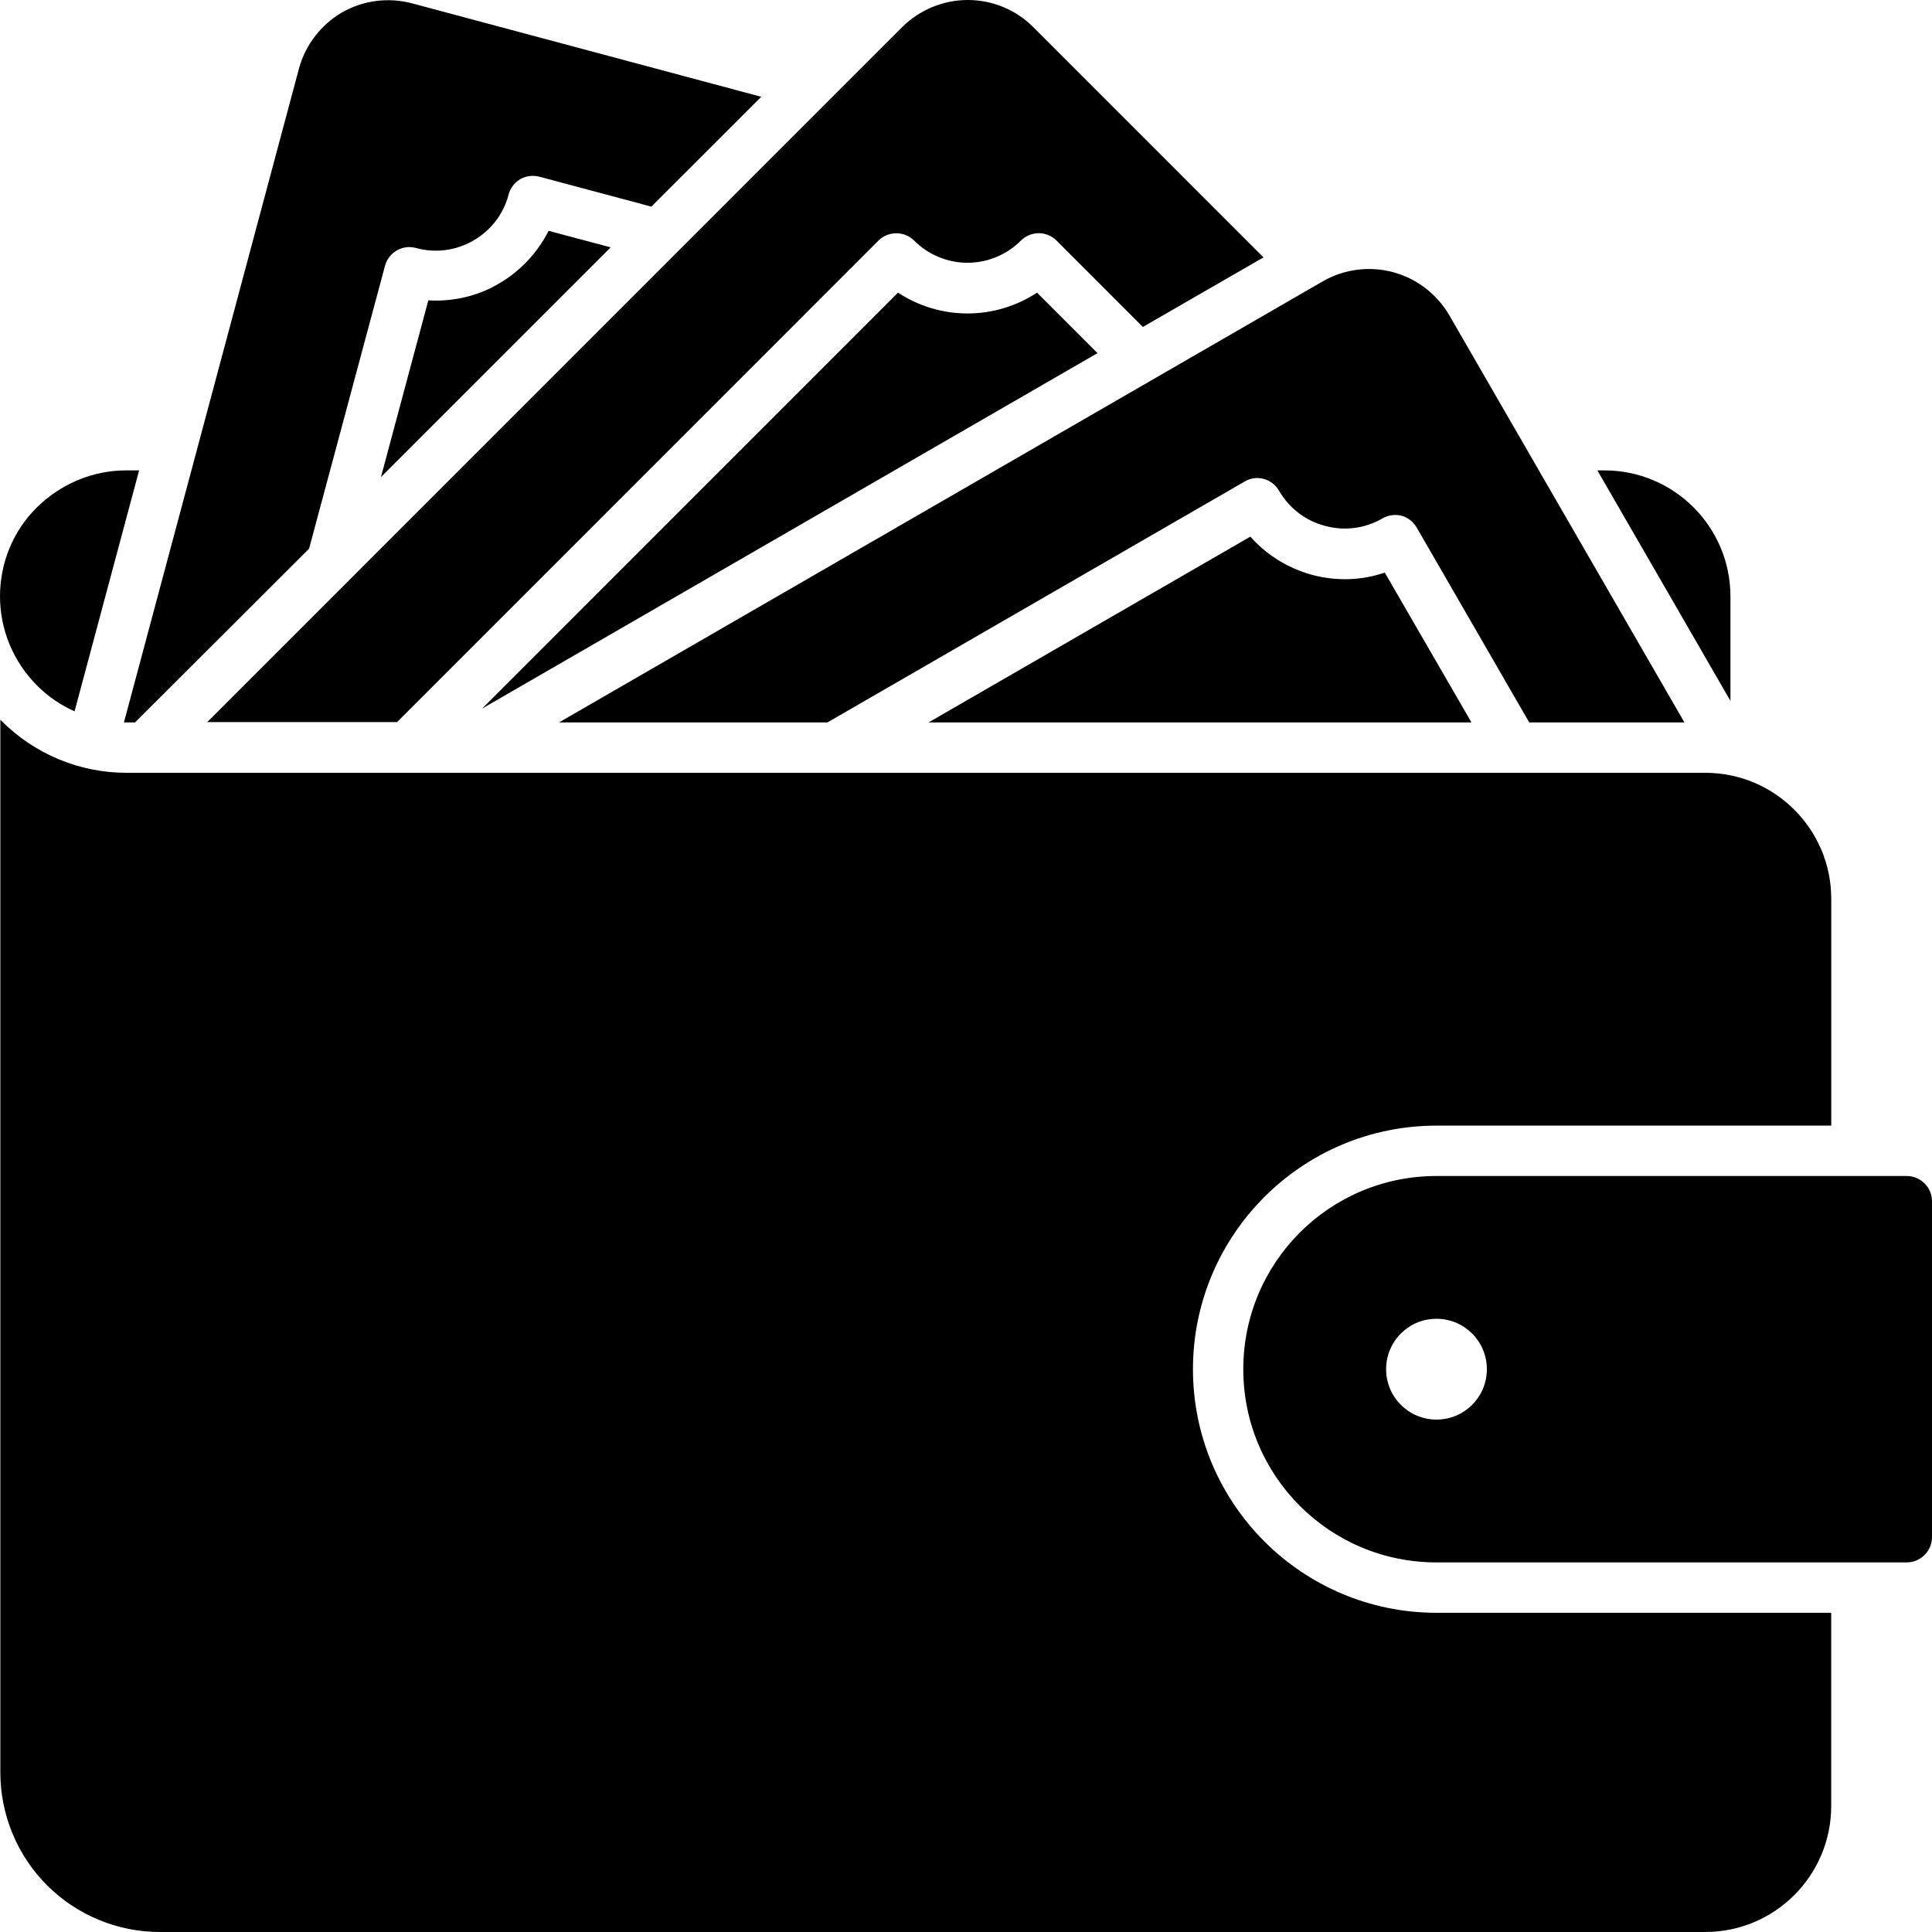
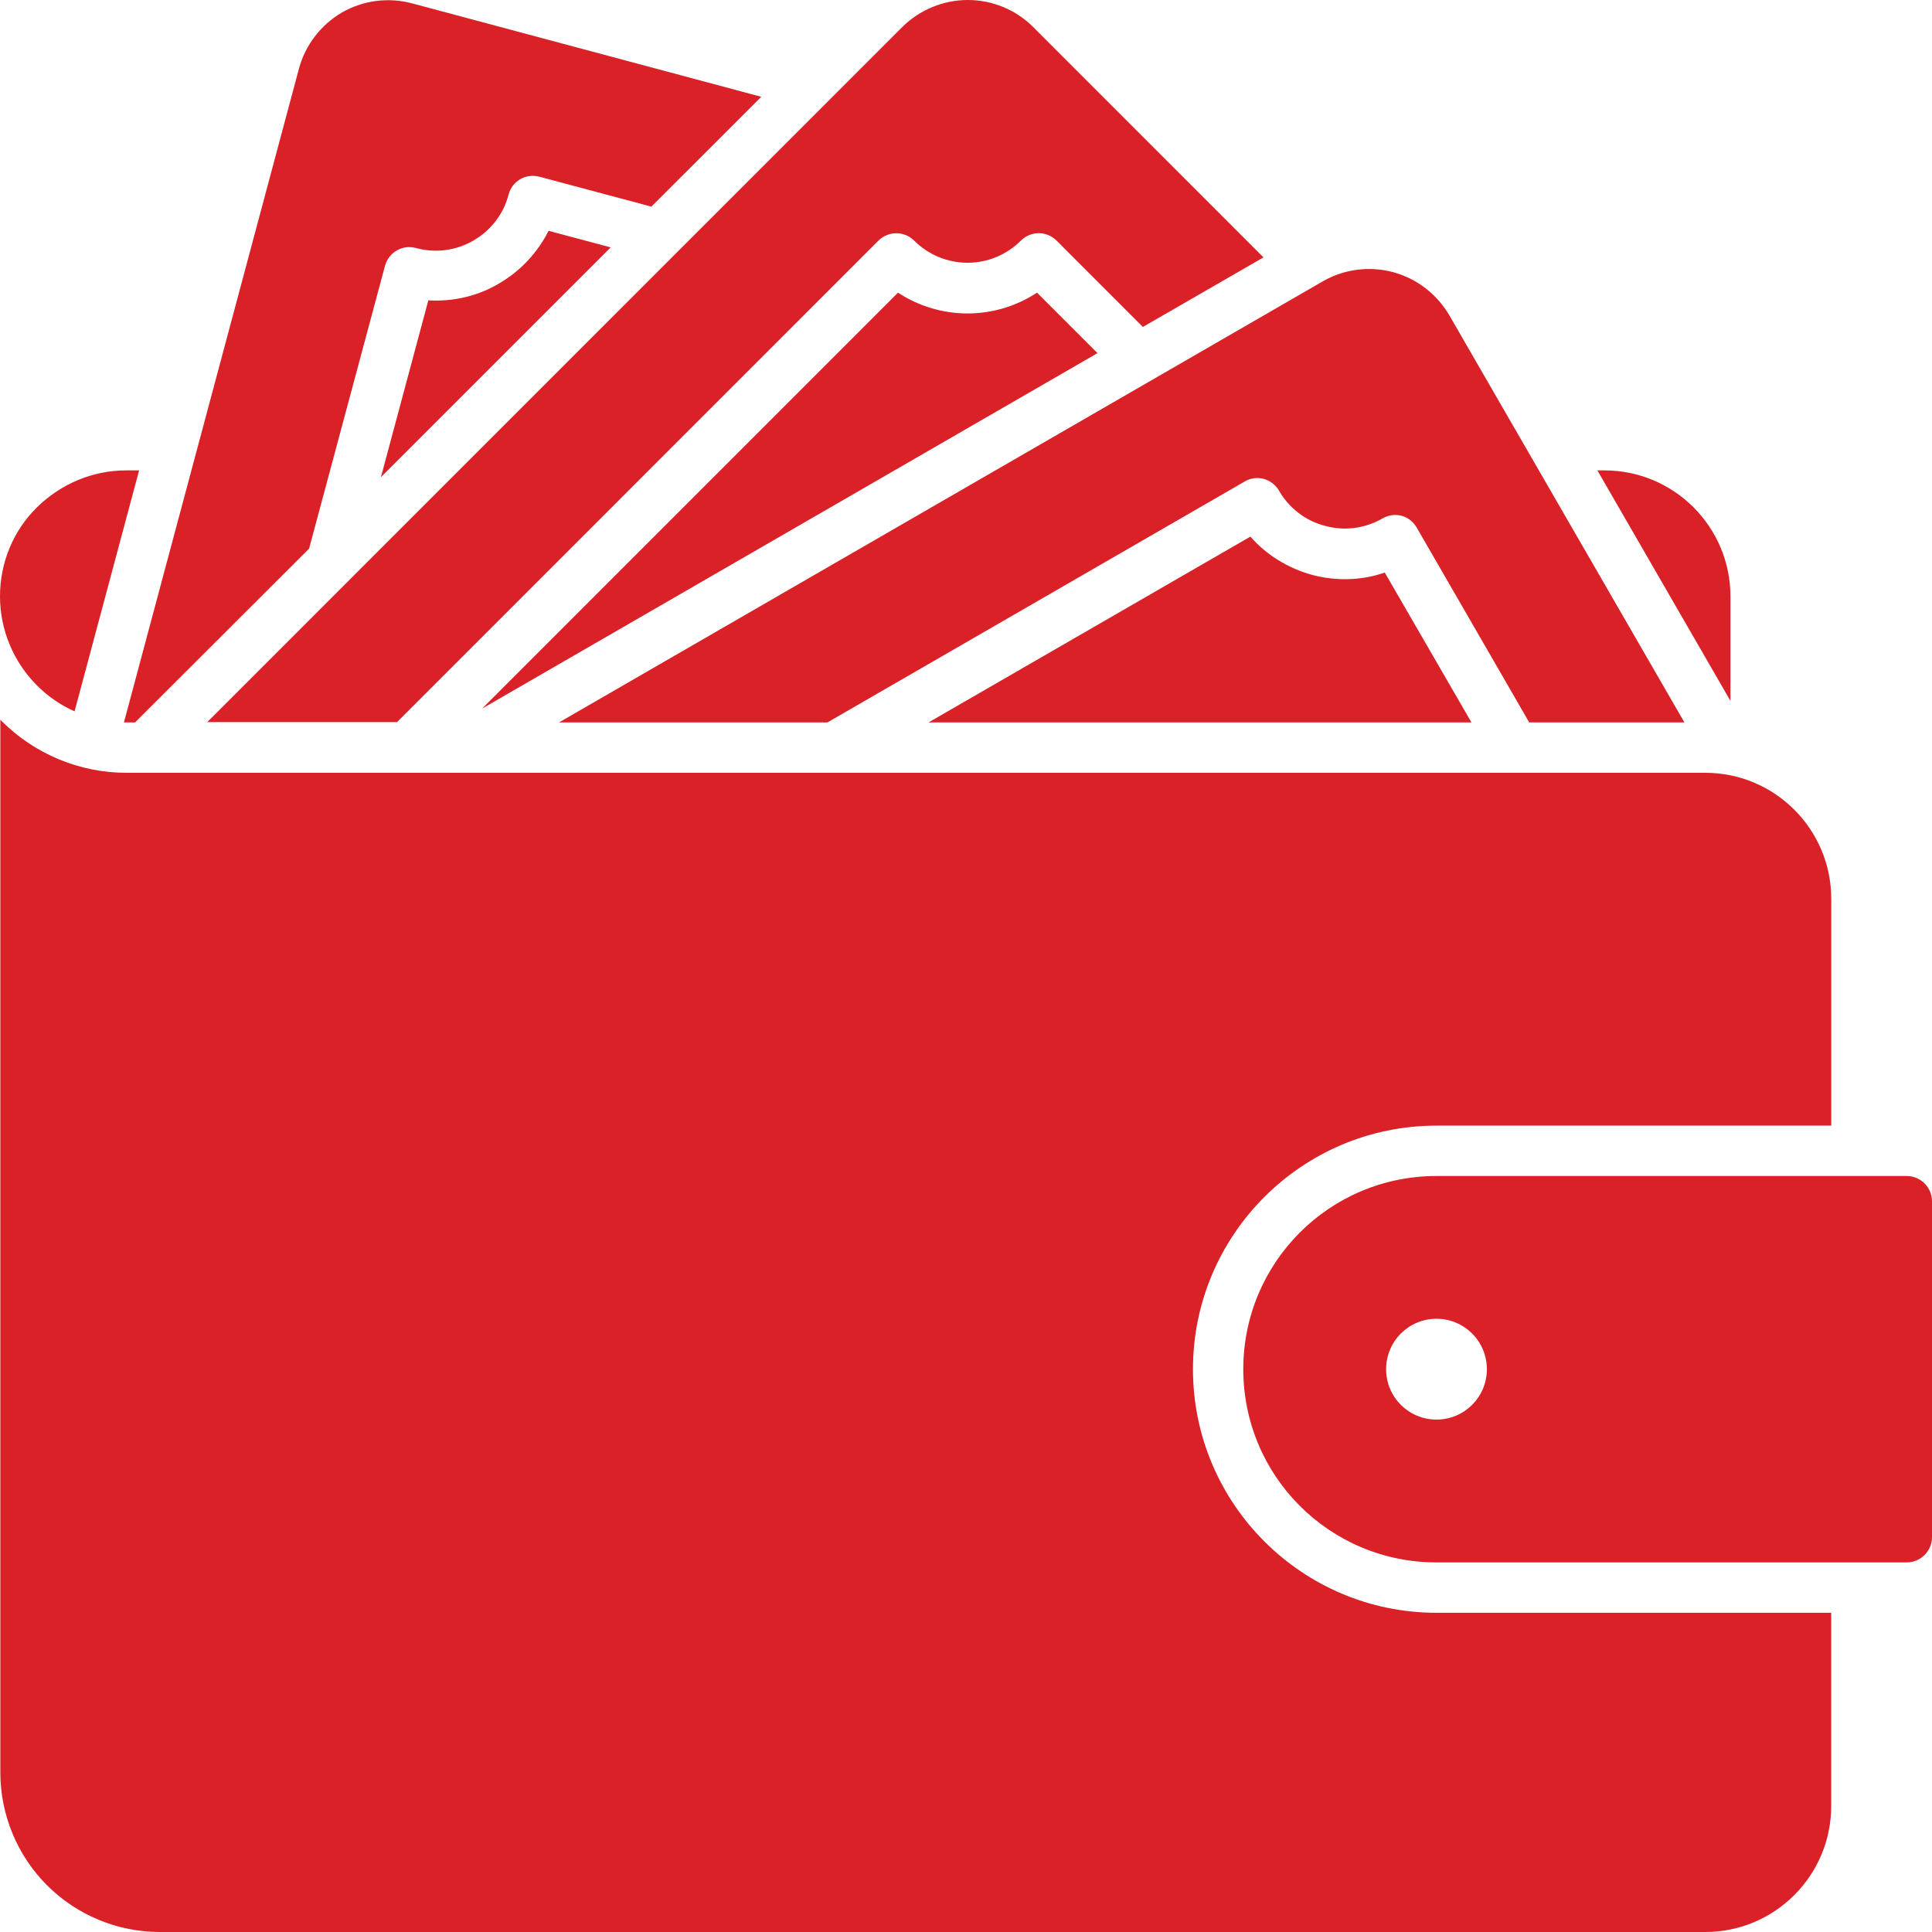
<svg xmlns="http://www.w3.org/2000/svg" width="40" height="40" viewBox="0 0 40 40" fill="none">
-   <path fill-rule="evenodd" clip-rule="evenodd" d="M2.566 14.957L6.19 1.419C6.322 0.932 6.642 0.515 7.08 0.258C7.519 0.007 8.04 -0.062 8.534 0.07L15.761 2.004L13.486 4.278L11.17 3.659C11.038 3.625 10.892 3.639 10.774 3.708C10.655 3.778 10.565 3.889 10.53 4.028C10.426 4.432 10.162 4.772 9.8 4.981C9.438 5.19 9.014 5.245 8.61 5.134C8.332 5.058 8.047 5.225 7.971 5.503L6.399 11.36L2.796 14.957H2.552L2.566 14.957ZM4.284 14.957L18.682 0.557C19.044 0.202 19.531 0 20.038 0C20.546 0 21.033 0.202 21.388 0.557L26.159 5.329L23.662 6.769L21.875 4.981C21.777 4.884 21.645 4.828 21.506 4.828C21.367 4.828 21.235 4.884 21.137 4.981C20.845 5.273 20.449 5.44 20.032 5.44C19.614 5.44 19.218 5.273 18.926 4.981C18.724 4.779 18.39 4.779 18.188 4.981L8.221 14.95H4.284L4.284 14.957ZM11.574 14.957L27.39 5.823C27.828 5.572 28.35 5.503 28.844 5.635C29.331 5.767 29.748 6.087 30.005 6.525L34.874 14.957H31.661L29.331 10.922C29.261 10.804 29.15 10.713 29.018 10.678C28.886 10.644 28.739 10.665 28.621 10.734C28.259 10.943 27.835 10.998 27.432 10.887C27.028 10.783 26.688 10.518 26.479 10.157C26.333 9.906 26.013 9.823 25.77 9.969L17.131 14.957H11.567L11.574 14.957ZM19.225 14.957L25.888 11.11C26.222 11.492 26.667 11.764 27.168 11.903C27.669 12.035 28.19 12.021 28.67 11.854L30.465 14.957L19.225 14.957ZM12.638 5.127L7.887 9.878L8.868 6.219C9.376 6.247 9.884 6.136 10.329 5.871C10.774 5.614 11.129 5.231 11.358 4.779L12.638 5.12L12.638 5.127ZM22.723 7.311L9.981 14.671L18.592 6.059C19.016 6.337 19.517 6.49 20.032 6.49C20.546 6.49 21.047 6.337 21.471 6.059L22.723 7.311ZM33.066 9.739H33.218C34.658 9.739 35.827 10.908 35.827 12.348V14.435V14.511L33.072 9.739L33.066 9.739ZM1.544 14.727C1.259 14.602 0.995 14.421 0.765 14.191C0.278 13.704 0 13.037 0 12.348C0 11.652 0.271 10.991 0.765 10.504C1.259 10.018 1.92 9.739 2.608 9.739H2.88L1.544 14.727ZM37.913 33.391V37.391C37.913 38.831 36.745 40 35.305 40H3.311C2.434 40 1.593 39.652 0.974 39.033C0.355 38.414 0.007 37.572 0.007 36.696V14.901L0.035 14.929C0.716 15.611 1.648 16 2.615 16H35.306C36.745 16 37.914 17.169 37.914 18.609V23.305H29.741C26.959 23.305 24.699 25.565 24.699 28.348C24.699 31.131 26.959 33.391 29.741 33.391H37.913ZM25.741 28.348C25.741 26.136 27.529 24.348 29.741 24.348H39.478C39.764 24.348 40 24.584 40 24.87V31.826C40 32.111 39.764 32.348 39.478 32.348H29.741C27.529 32.348 25.741 30.56 25.741 28.348ZM29.741 27.304C29.164 27.304 28.698 27.77 28.698 28.348C28.698 28.925 29.164 29.391 29.741 29.391C30.318 29.391 30.784 28.925 30.784 28.348C30.784 27.77 30.318 27.304 29.741 27.304Z" fill="black" />
+   <path fill-rule="evenodd" clip-rule="evenodd" d="M2.566 14.957L6.19 1.419C6.322 0.932 6.642 0.515 7.08 0.258C7.519 0.007 8.04 -0.062 8.534 0.07L15.761 2.004L13.486 4.278L11.17 3.659C11.038 3.625 10.892 3.639 10.774 3.708C10.655 3.778 10.565 3.889 10.53 4.028C10.426 4.432 10.162 4.772 9.8 4.981C9.438 5.19 9.014 5.245 8.61 5.134C8.332 5.058 8.047 5.225 7.971 5.503L6.399 11.36L2.796 14.957H2.552L2.566 14.957ZM4.284 14.957L18.682 0.557C19.044 0.202 19.531 0 20.038 0C20.546 0 21.033 0.202 21.388 0.557L26.159 5.329L23.662 6.769L21.875 4.981C21.777 4.884 21.645 4.828 21.506 4.828C21.367 4.828 21.235 4.884 21.137 4.981C20.845 5.273 20.449 5.44 20.032 5.44C19.614 5.44 19.218 5.273 18.926 4.981C18.724 4.779 18.39 4.779 18.188 4.981L8.221 14.95H4.284L4.284 14.957ZM11.574 14.957L27.39 5.823C27.828 5.572 28.35 5.503 28.844 5.635C29.331 5.767 29.748 6.087 30.005 6.525L34.874 14.957H31.661L29.331 10.922C29.261 10.804 29.15 10.713 29.018 10.678C28.886 10.644 28.739 10.665 28.621 10.734C28.259 10.943 27.835 10.998 27.432 10.887C27.028 10.783 26.688 10.518 26.479 10.157C26.333 9.906 26.013 9.823 25.77 9.969L17.131 14.957H11.567L11.574 14.957ZM19.225 14.957L25.888 11.11C26.222 11.492 26.667 11.764 27.168 11.903C27.669 12.035 28.19 12.021 28.67 11.854L30.465 14.957L19.225 14.957ZM12.638 5.127L7.887 9.878L8.868 6.219C9.376 6.247 9.884 6.136 10.329 5.871C10.774 5.614 11.129 5.231 11.358 4.779L12.638 5.12L12.638 5.127ZM22.723 7.311L9.981 14.671L18.592 6.059C19.016 6.337 19.517 6.49 20.032 6.49C20.546 6.49 21.047 6.337 21.471 6.059L22.723 7.311ZM33.066 9.739H33.218C34.658 9.739 35.827 10.908 35.827 12.348V14.435V14.511L33.072 9.739L33.066 9.739ZM1.544 14.727C1.259 14.602 0.995 14.421 0.765 14.191C0.278 13.704 0 13.037 0 12.348C0 11.652 0.271 10.991 0.765 10.504C1.259 10.018 1.92 9.739 2.608 9.739H2.88L1.544 14.727ZM37.913 33.391V37.391C37.913 38.831 36.745 40 35.305 40H3.311C2.434 40 1.593 39.652 0.974 39.033C0.355 38.414 0.007 37.572 0.007 36.696V14.901L0.035 14.929C0.716 15.611 1.648 16 2.615 16H35.306C36.745 16 37.914 17.169 37.914 18.609V23.305H29.741C26.959 23.305 24.699 25.565 24.699 28.348C24.699 31.131 26.959 33.391 29.741 33.391H37.913ZM25.741 28.348C25.741 26.136 27.529 24.348 29.741 24.348H39.478C39.764 24.348 40 24.584 40 24.87V31.826C40 32.111 39.764 32.348 39.478 32.348H29.741C27.529 32.348 25.741 30.56 25.741 28.348ZM29.741 27.304C29.164 27.304 28.698 27.77 28.698 28.348C28.698 28.925 29.164 29.391 29.741 29.391C30.318 29.391 30.784 28.925 30.784 28.348C30.784 27.77 30.318 27.304 29.741 27.304Z" fill="#D92127" />
</svg>
